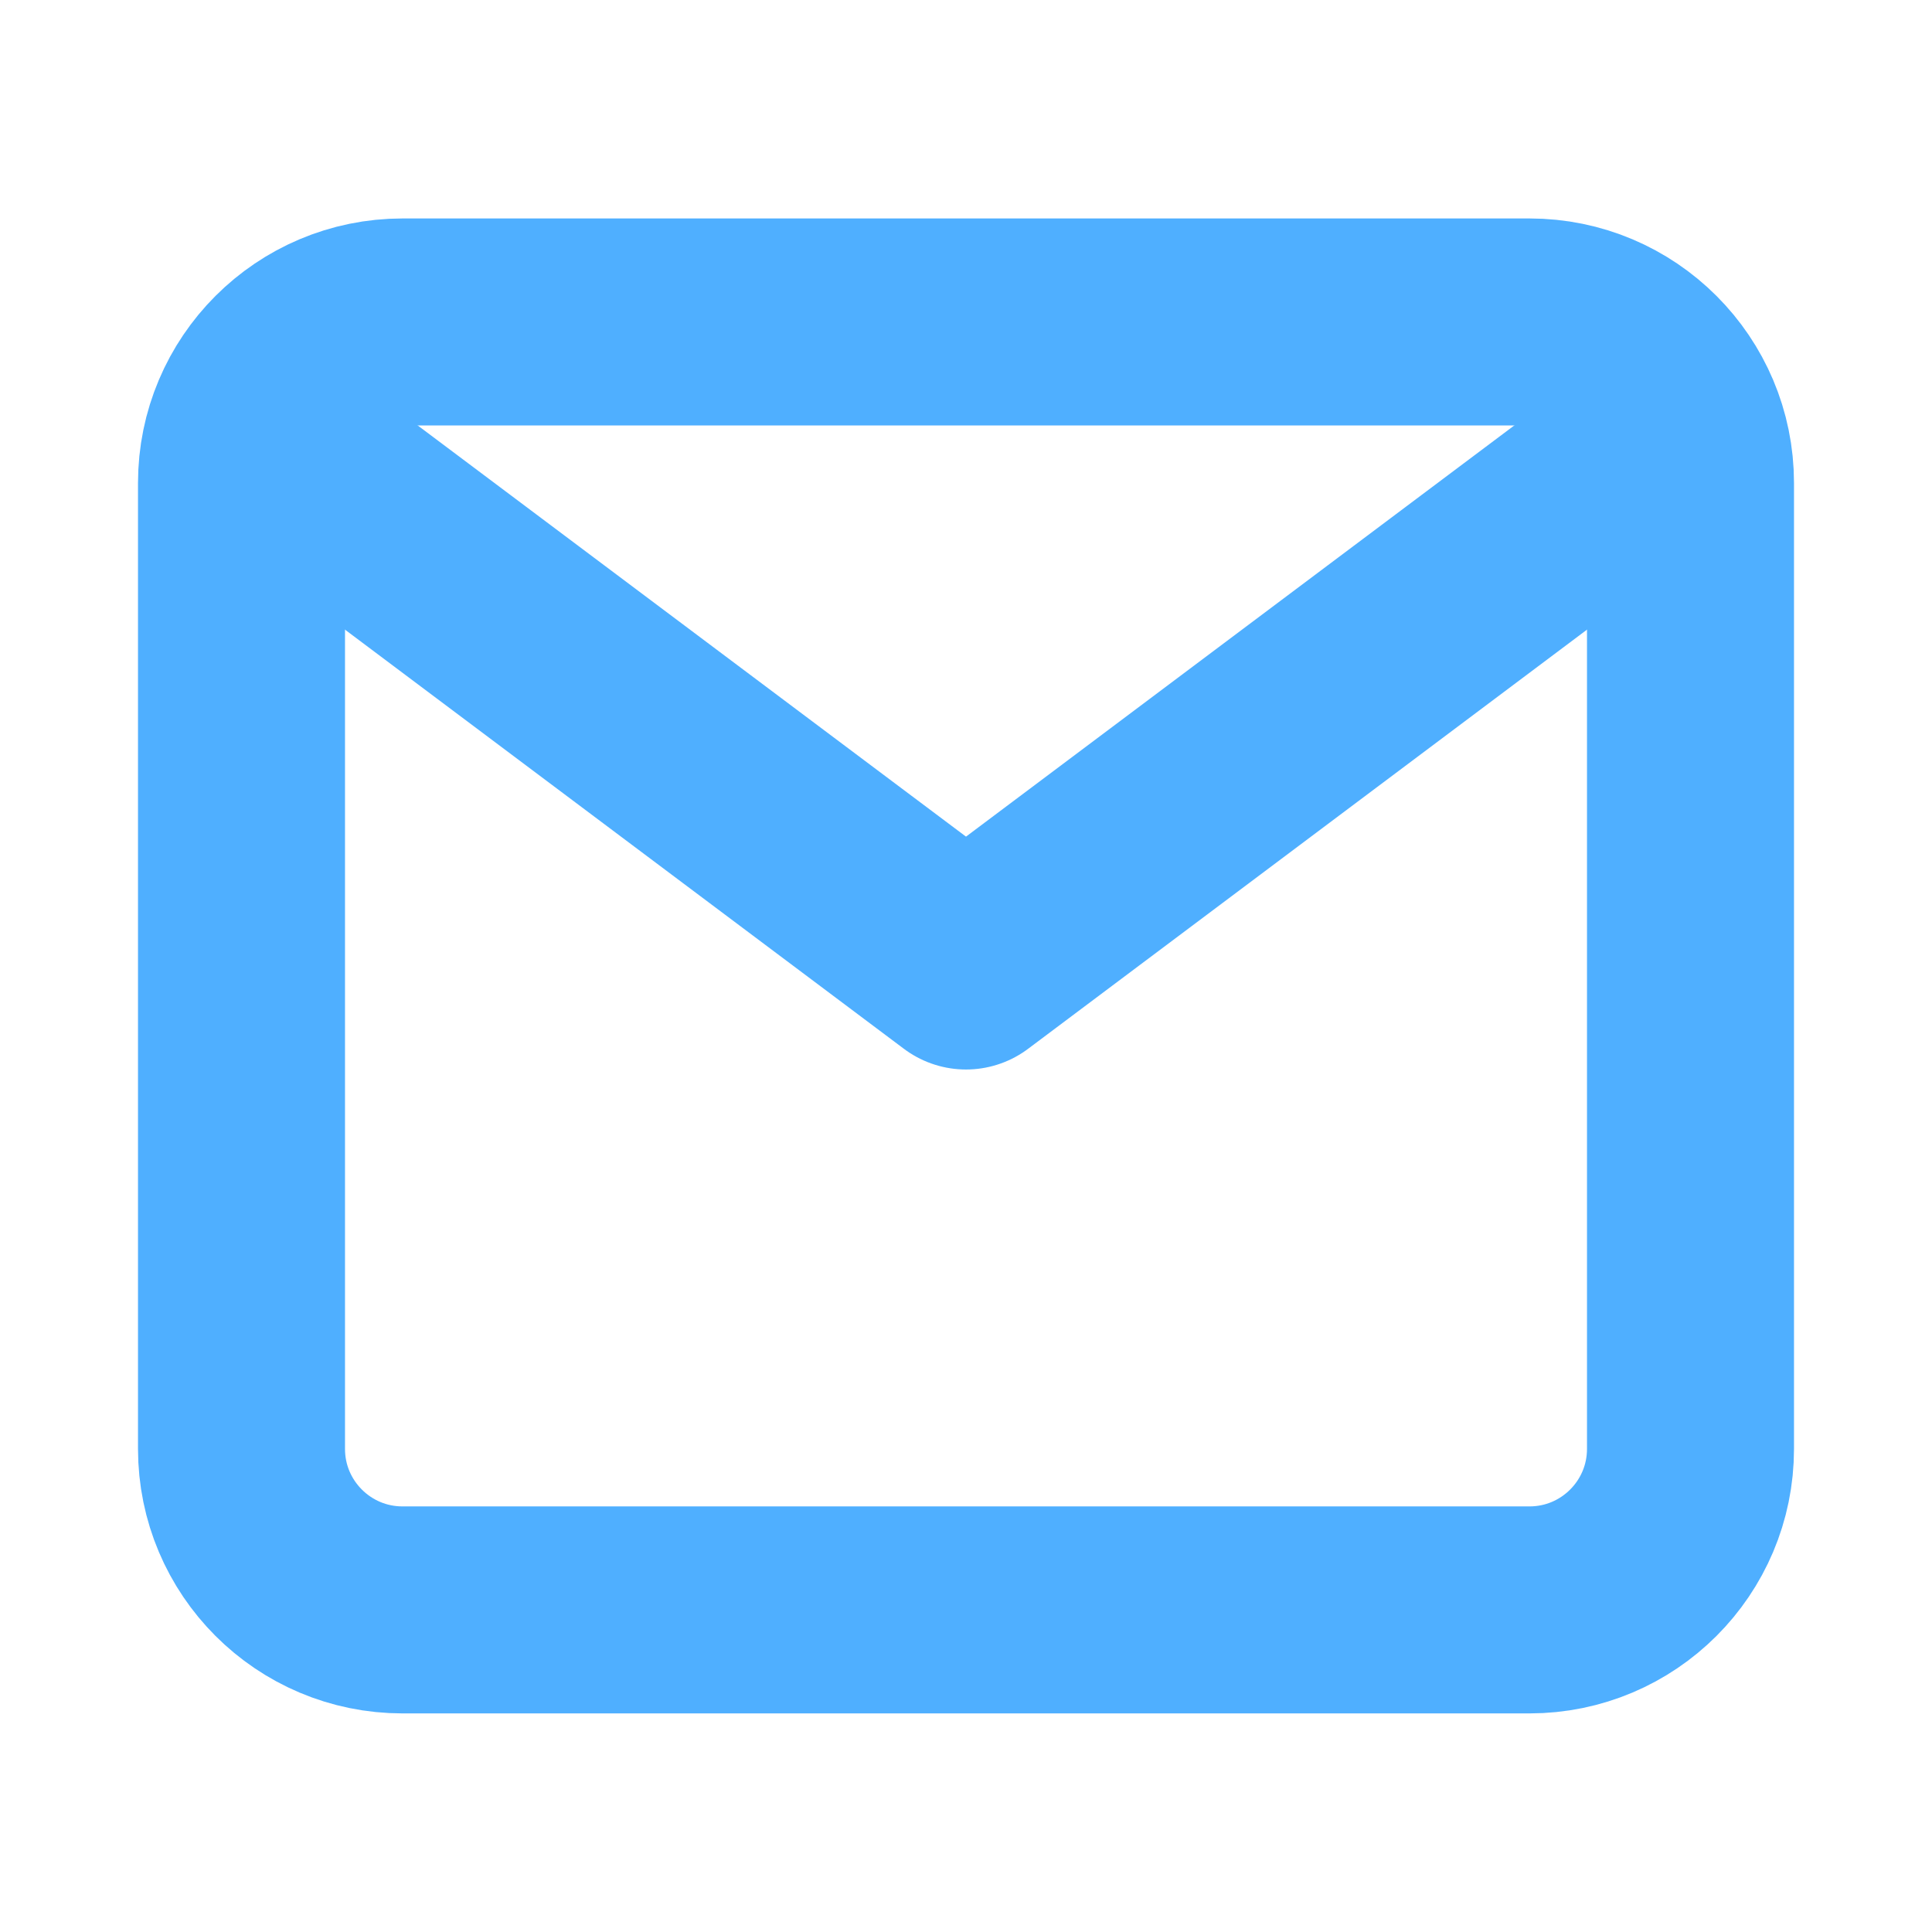
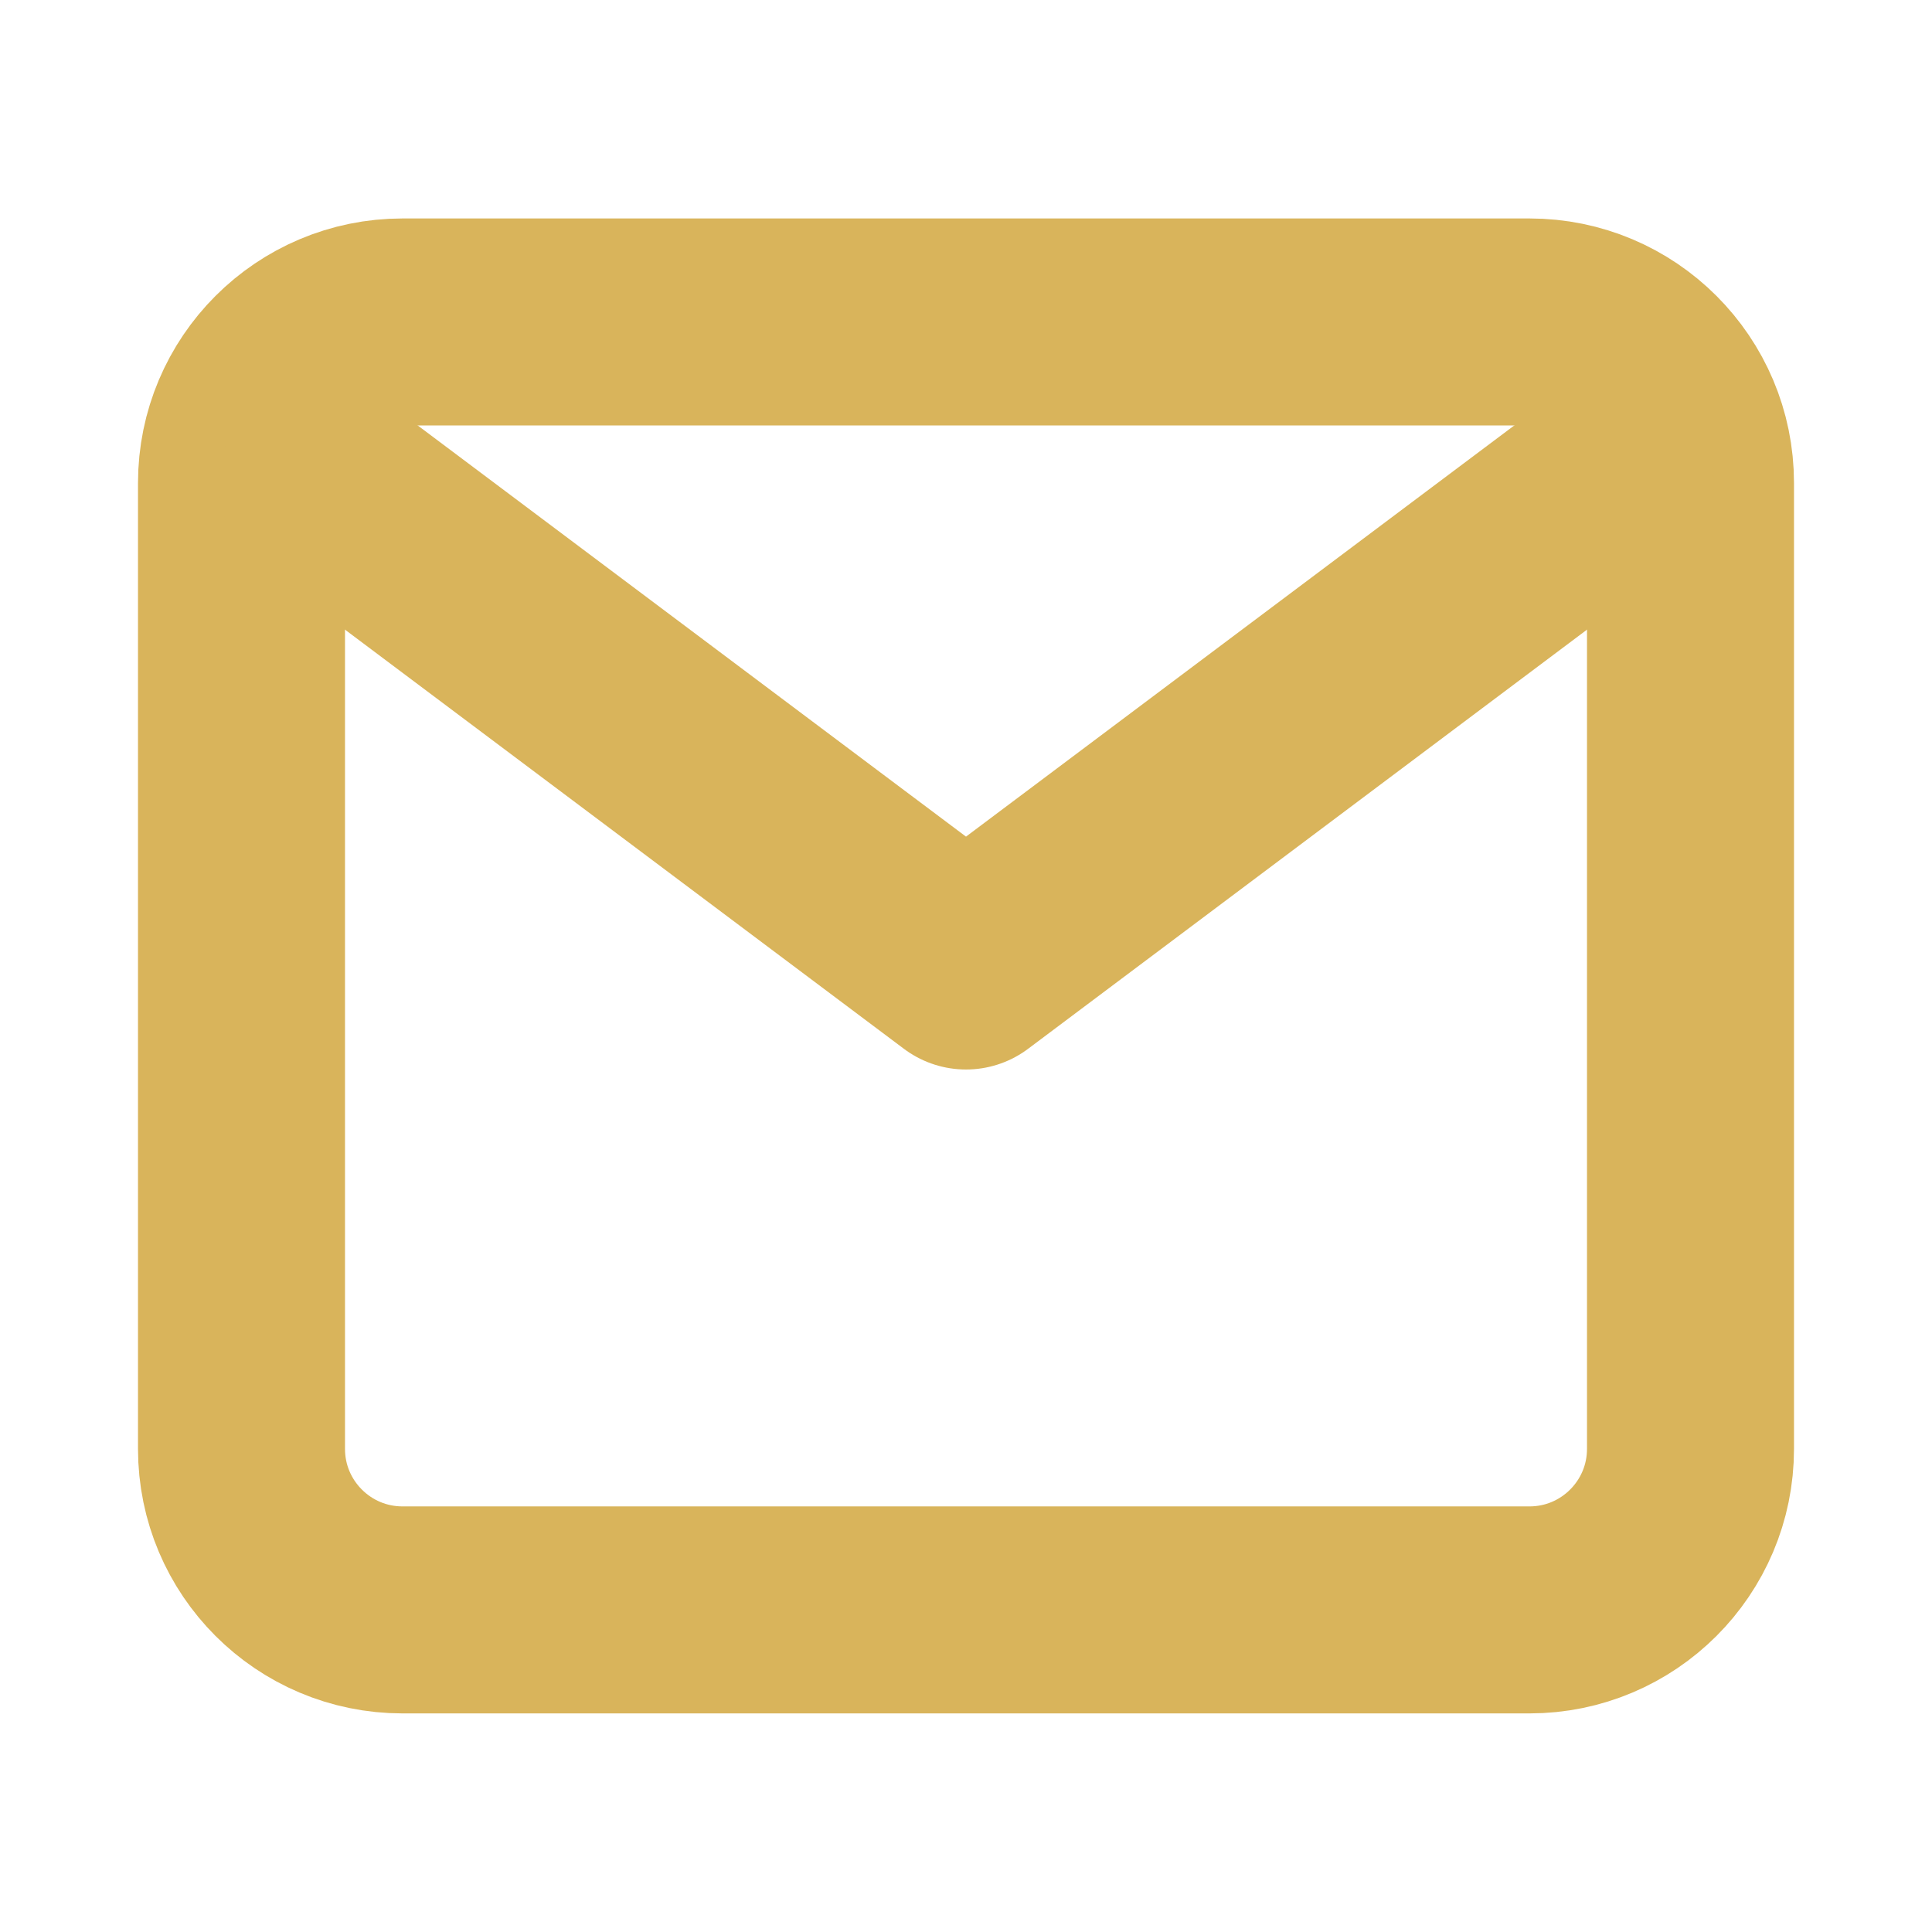
<svg xmlns="http://www.w3.org/2000/svg" preserveAspectRatio="none" overflow="visible" style="display: block;" width="14" height="14" viewBox="0 0 14 14" fill="none">
  <g id="Lucide / Mail">
-     <rect x="1.75" y="2.333" width="10.5" height="9.333" rx="1.167" stroke="#4FAFFF" stroke-width="1.5" stroke-linecap="round" stroke-linejoin="round" />
-     <path d="M2.333 3.5L7 7L11.667 3.5" stroke="#4FAFFF" stroke-width="1.5" stroke-linecap="round" stroke-linejoin="round" />
+     <rect x="1.75" y="2.333" width="10.5" height="9.333" rx="1.167" stroke="#D9B45B" stroke-width="1.5" stroke-linecap="round" stroke-linejoin="round" />
+     <path d="M2.333 3.5L7 7L11.667 3.5" stroke="#D9B45B" stroke-width="1.5" stroke-linecap="round" stroke-linejoin="round" />
  </g>
</svg>
